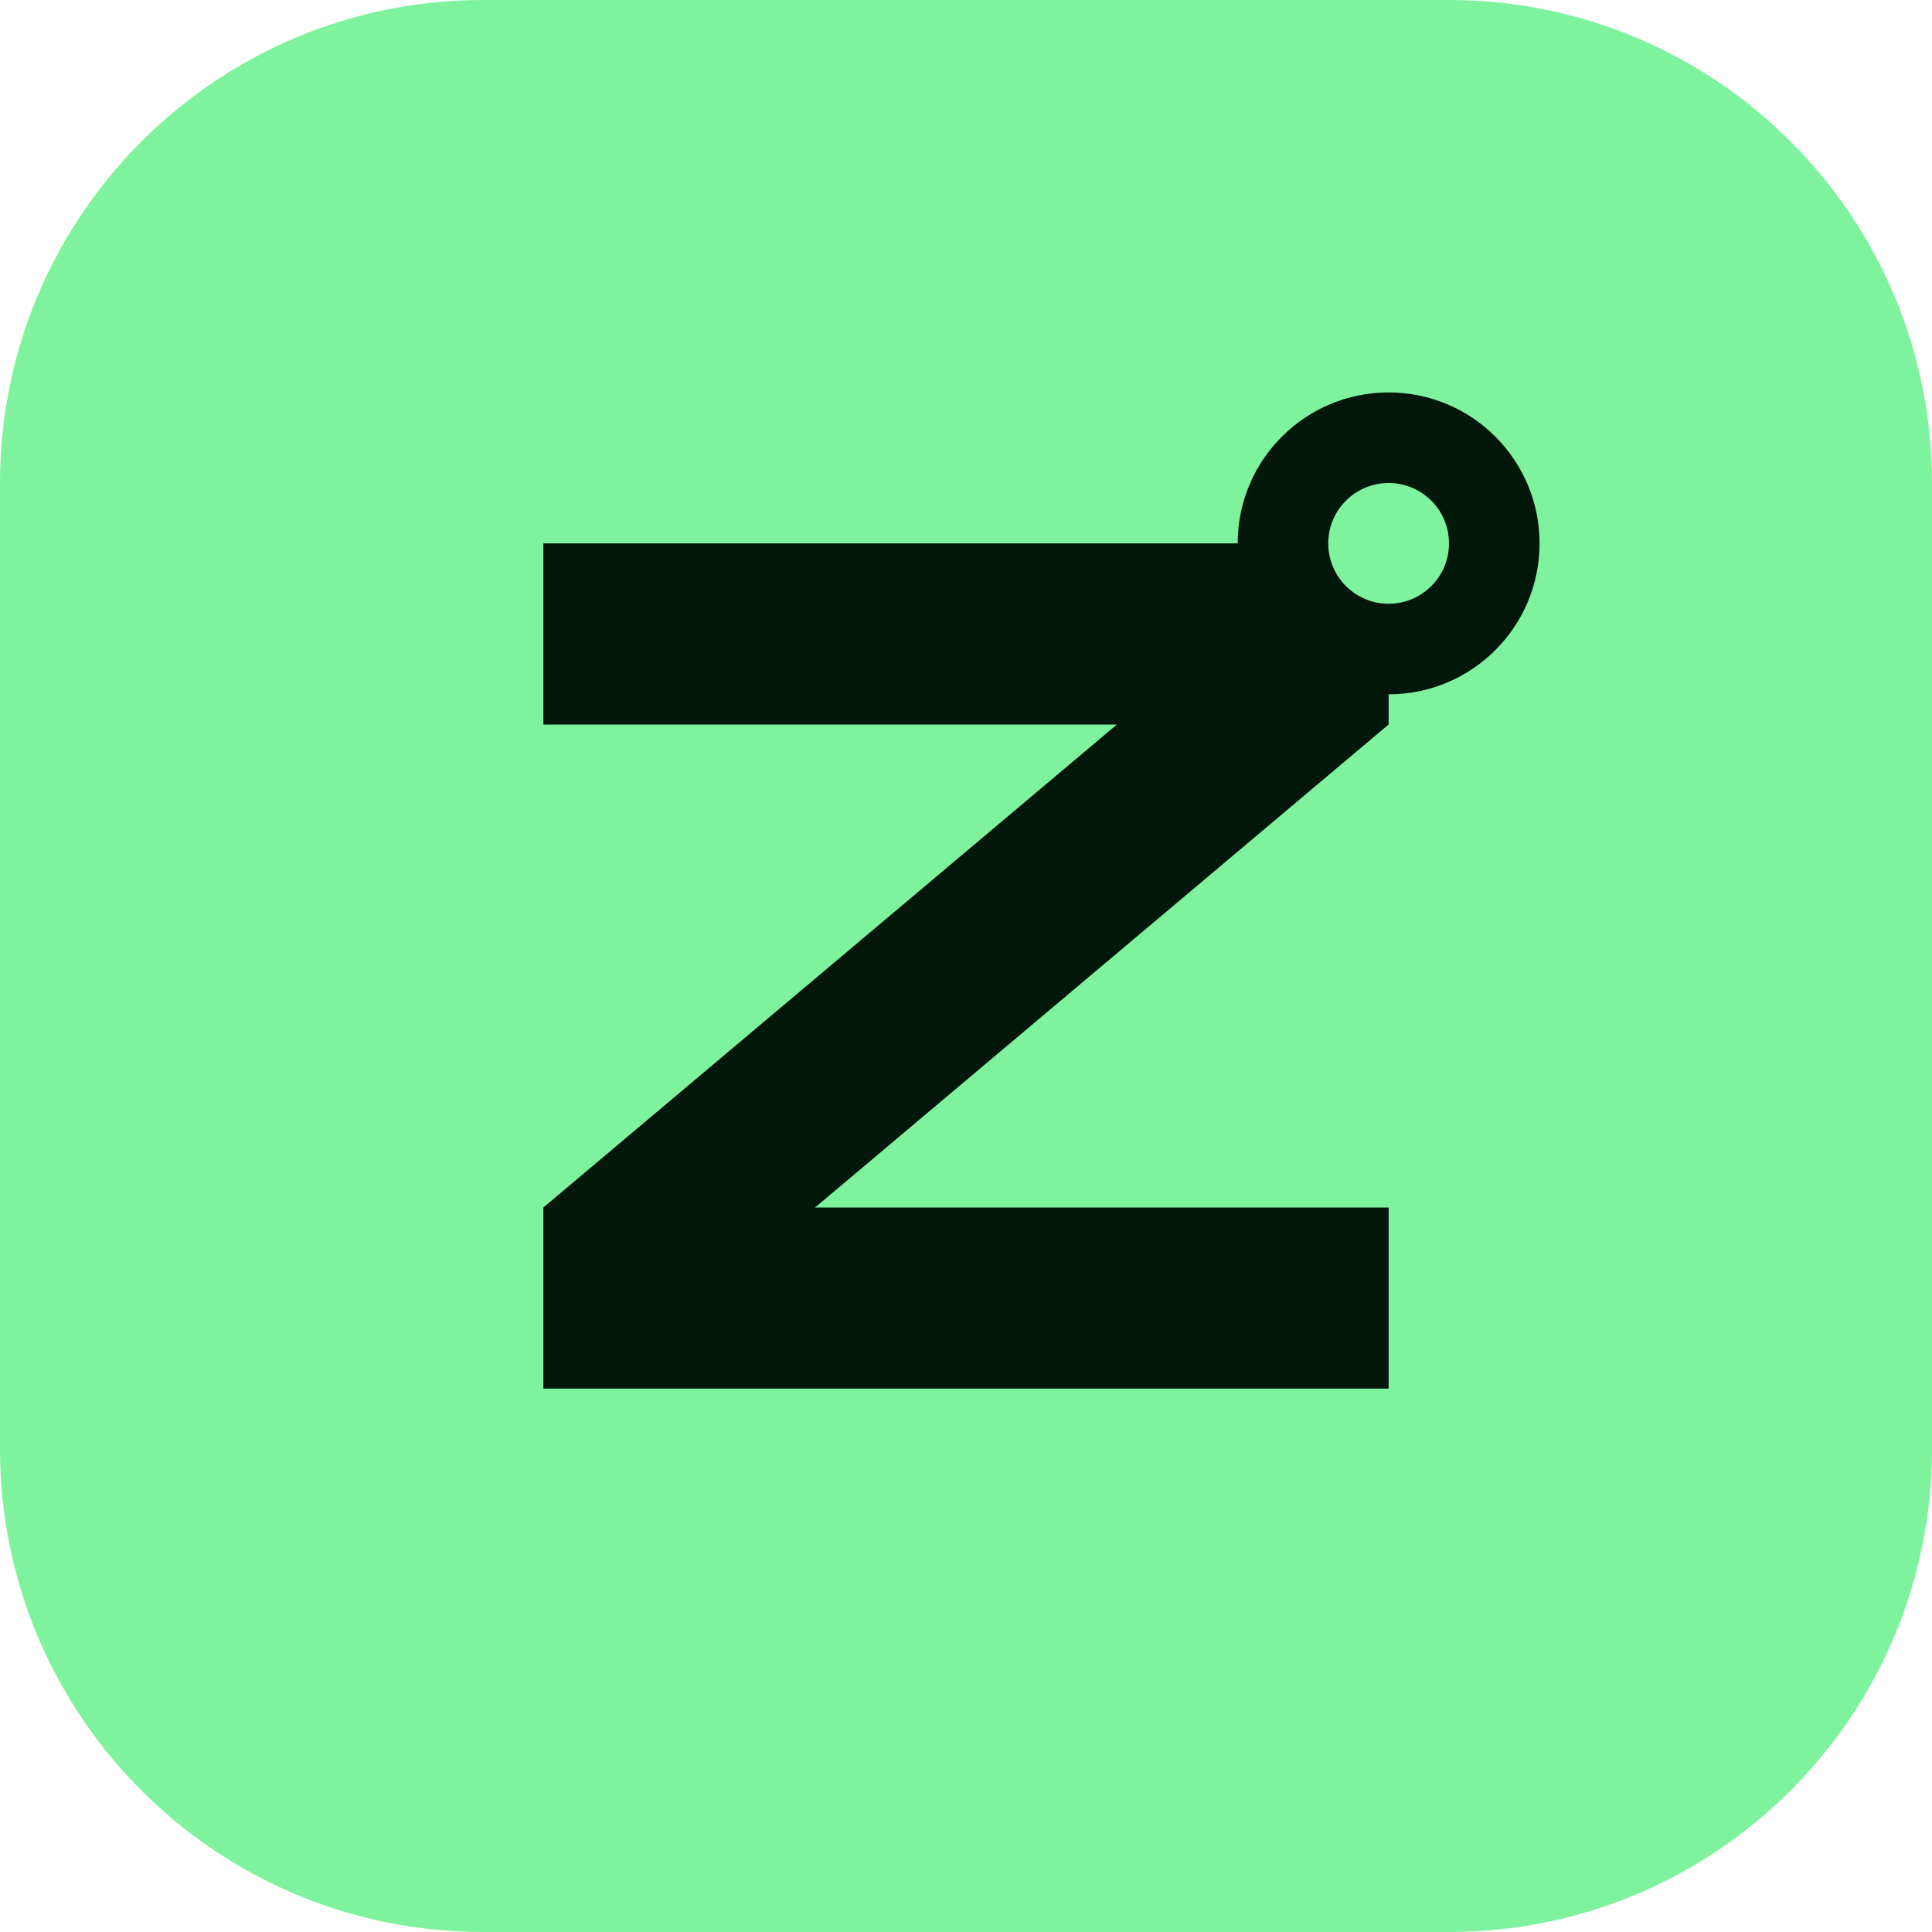
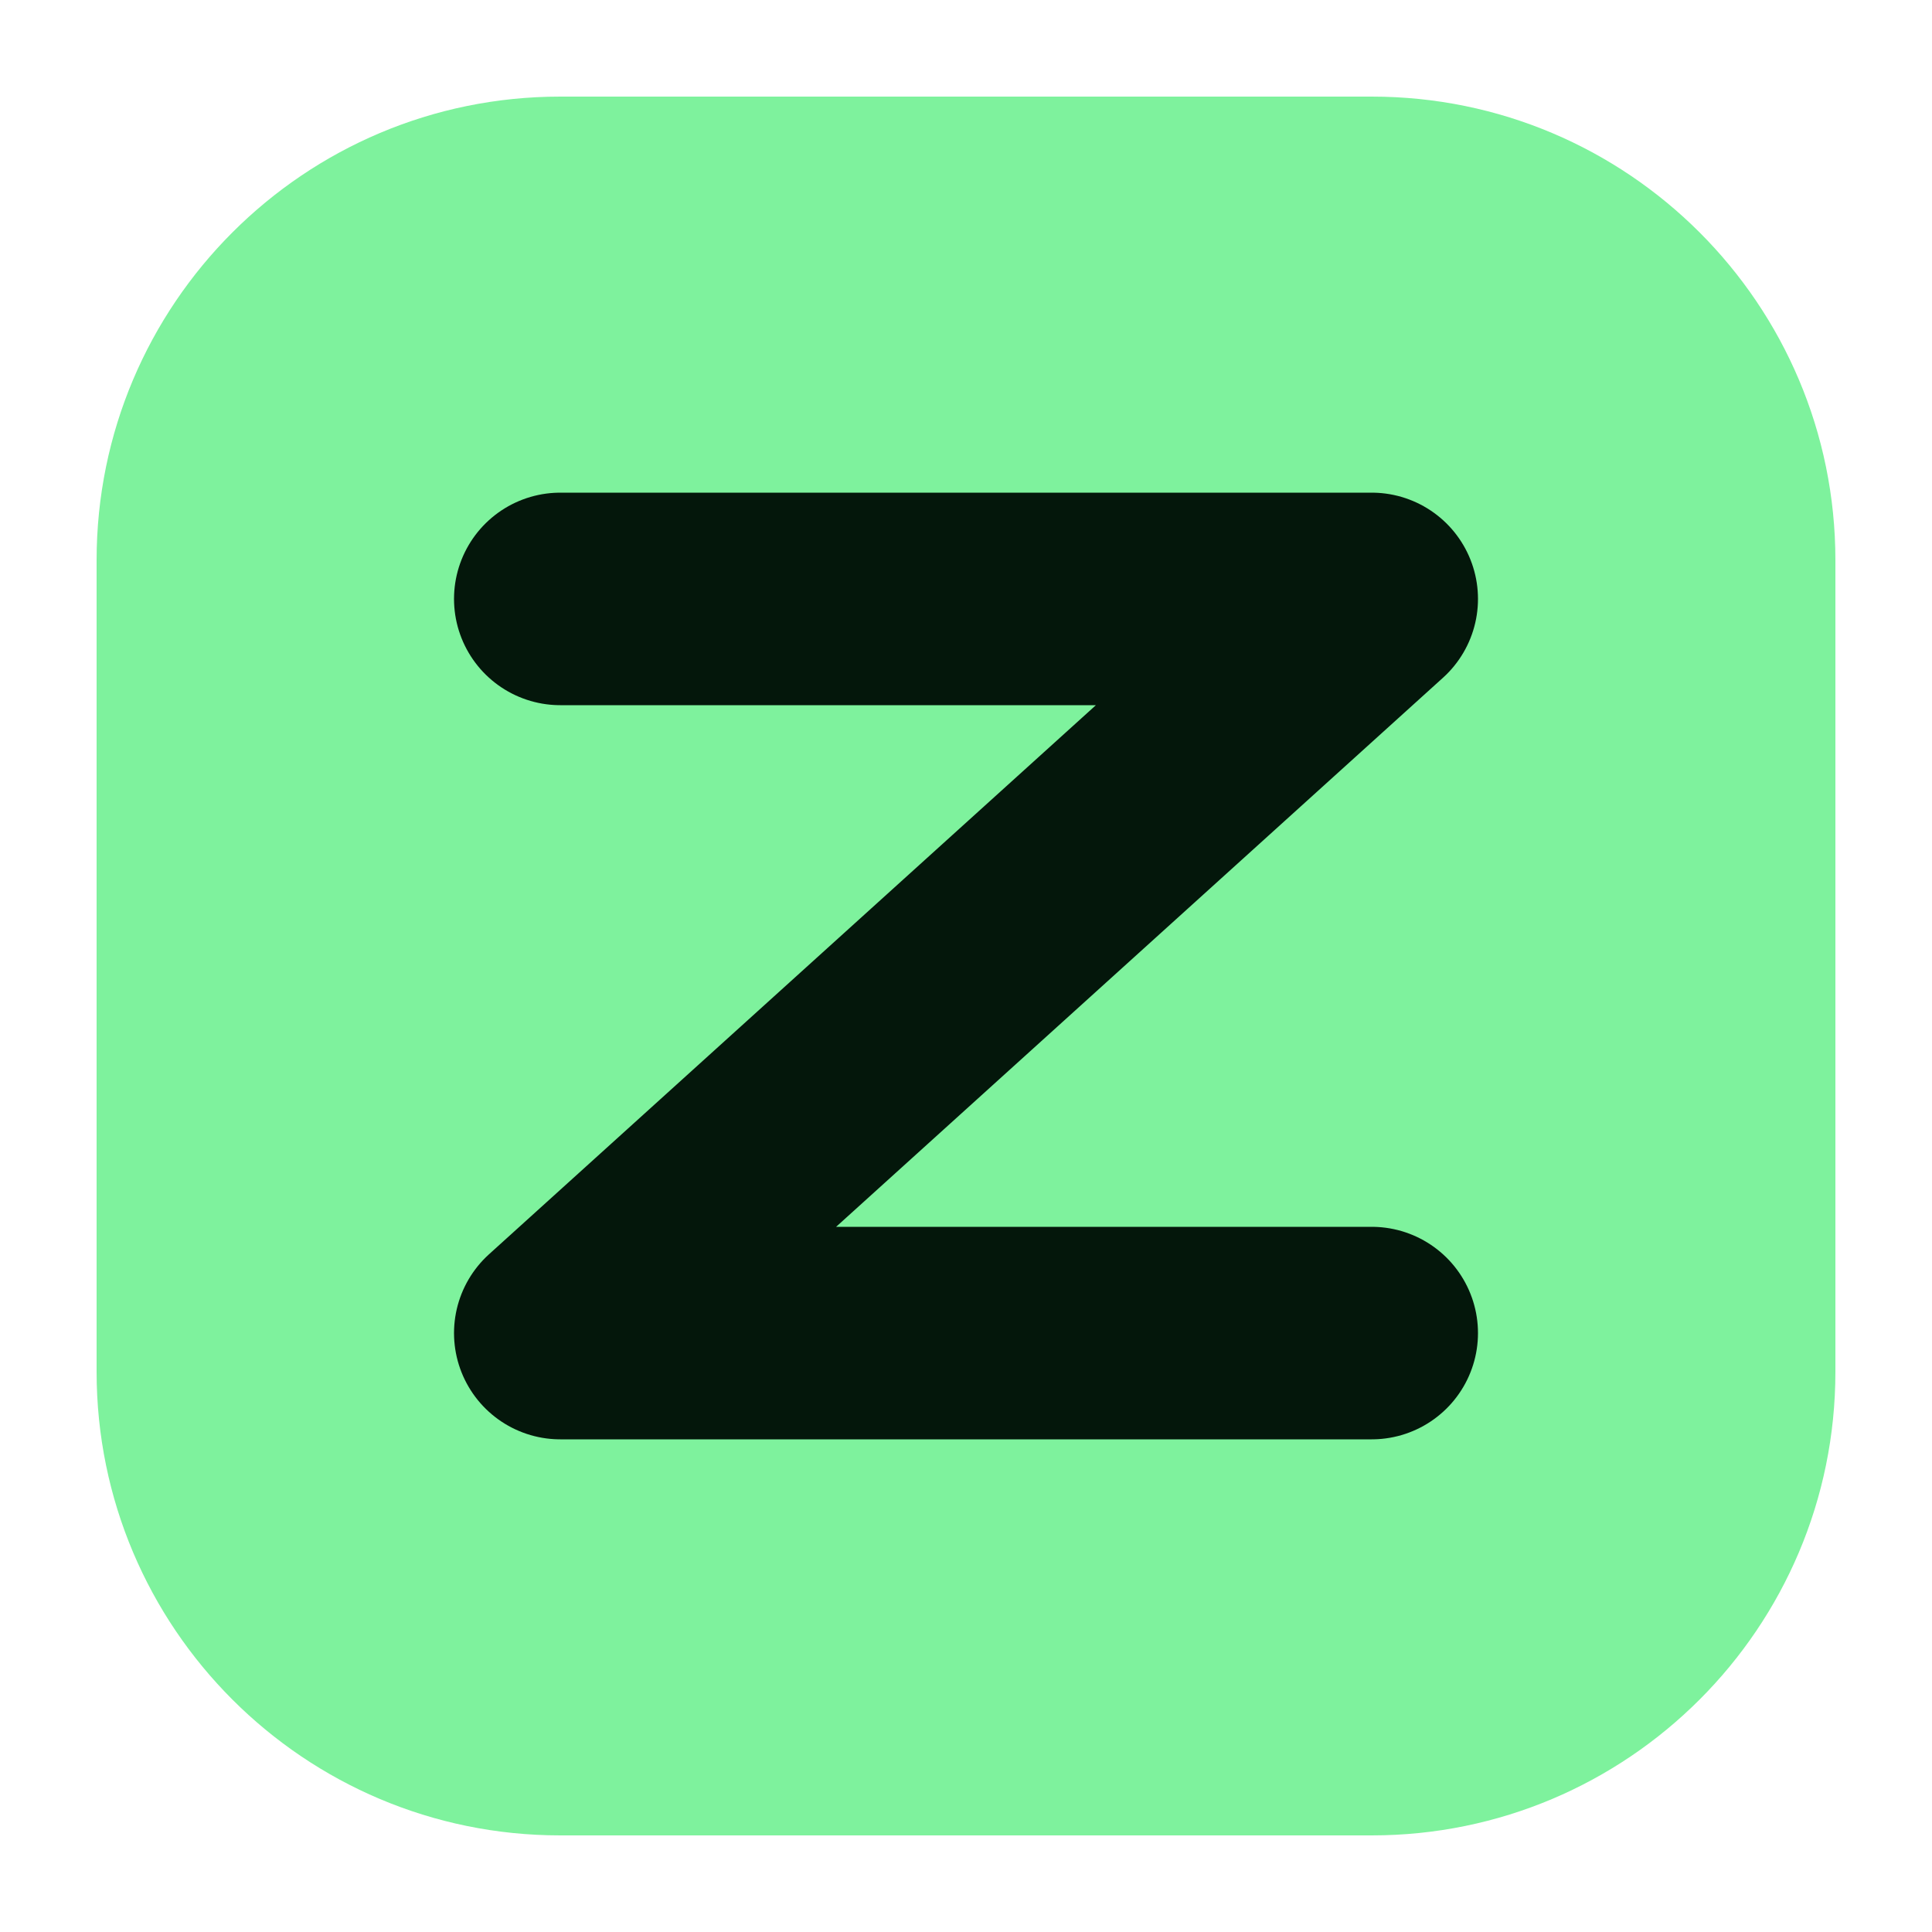
- <svg xmlns="http://www.w3.org/2000/svg" viewBox="0 0 64 64">
-   <rect width="64" height="64" rx="16" fill="#7ef29d" />
-   <path d="M18 18h28v6L27 40h19v6H18v-6l19-16H18z" fill="#04170b" />
-   <circle cx="46" cy="18" r="5" fill="#04170b" />
-   <circle cx="46" cy="18" r="2" fill="#7ef29d" />
+ <svg xmlns="http://www.w3.org/2000/svg" viewBox="0 0 200 200">
+   <rect x="10" y="10" width="180" height="180" rx="48" fill="#7ef29d" />
+   <path d="M58 62 H142 L58 138 H142" fill="none" stroke="#04170b" stroke-width="22" stroke-linecap="round" stroke-linejoin="round" />
</svg>
